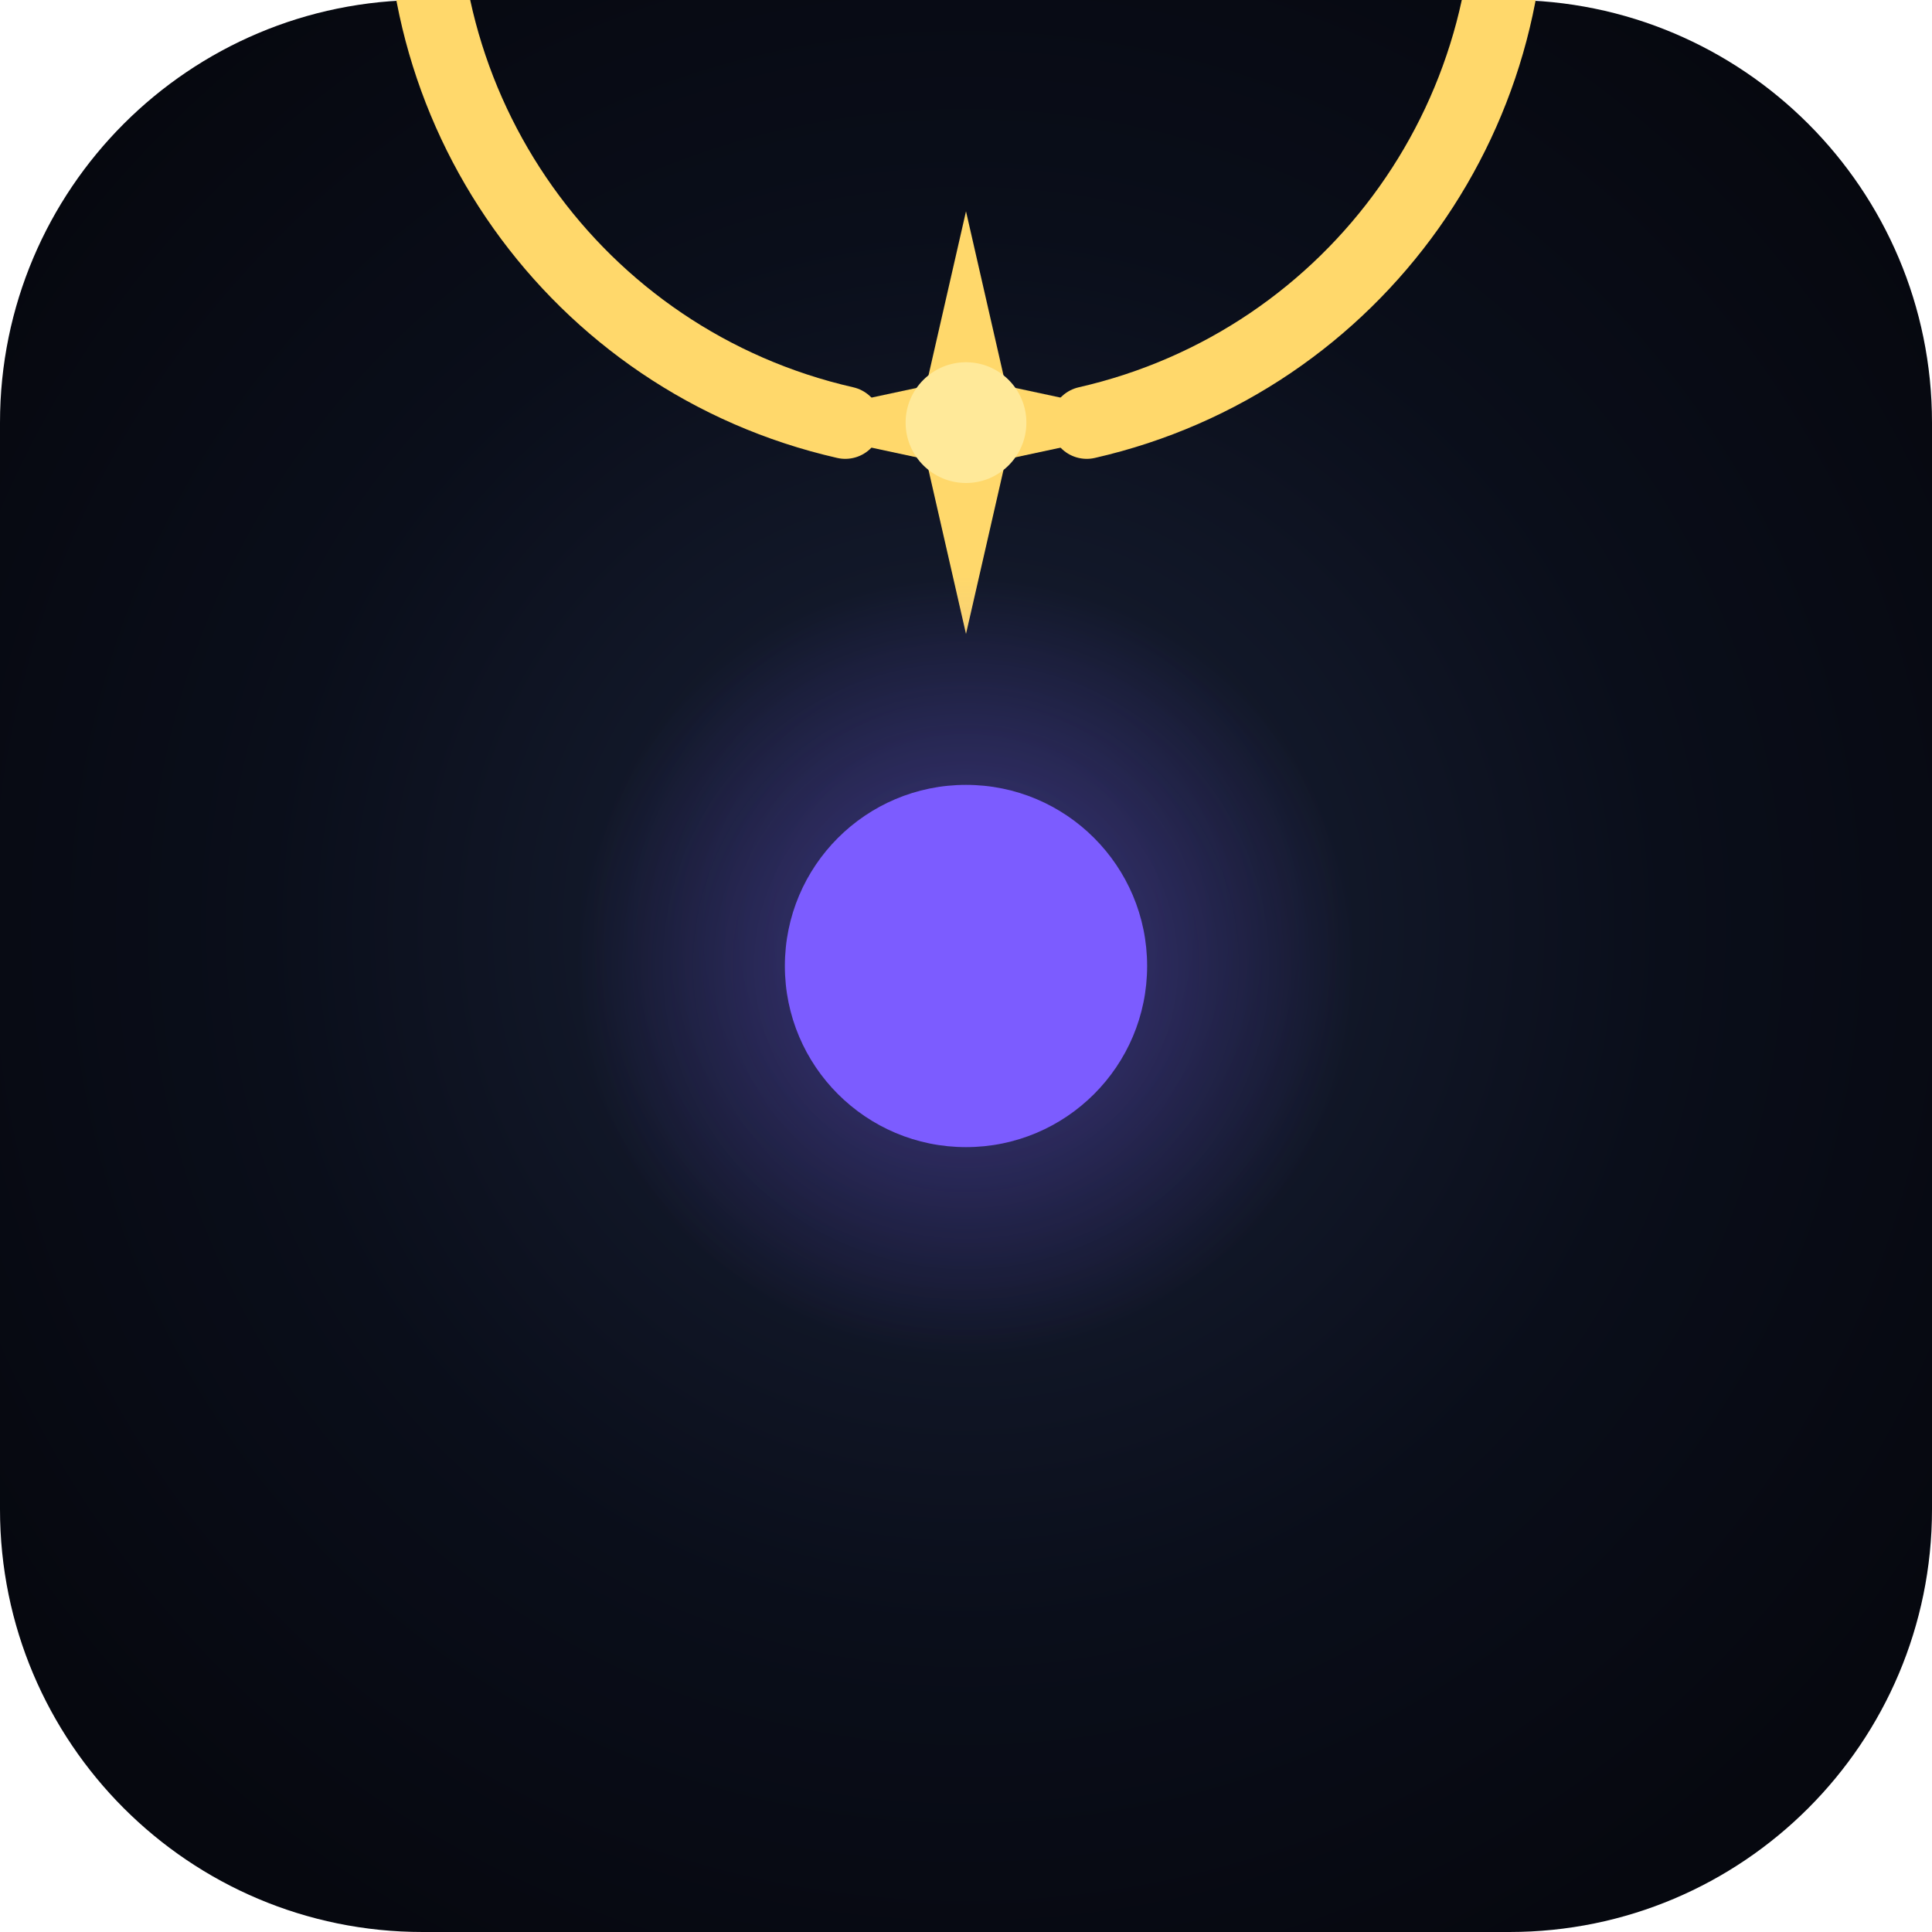
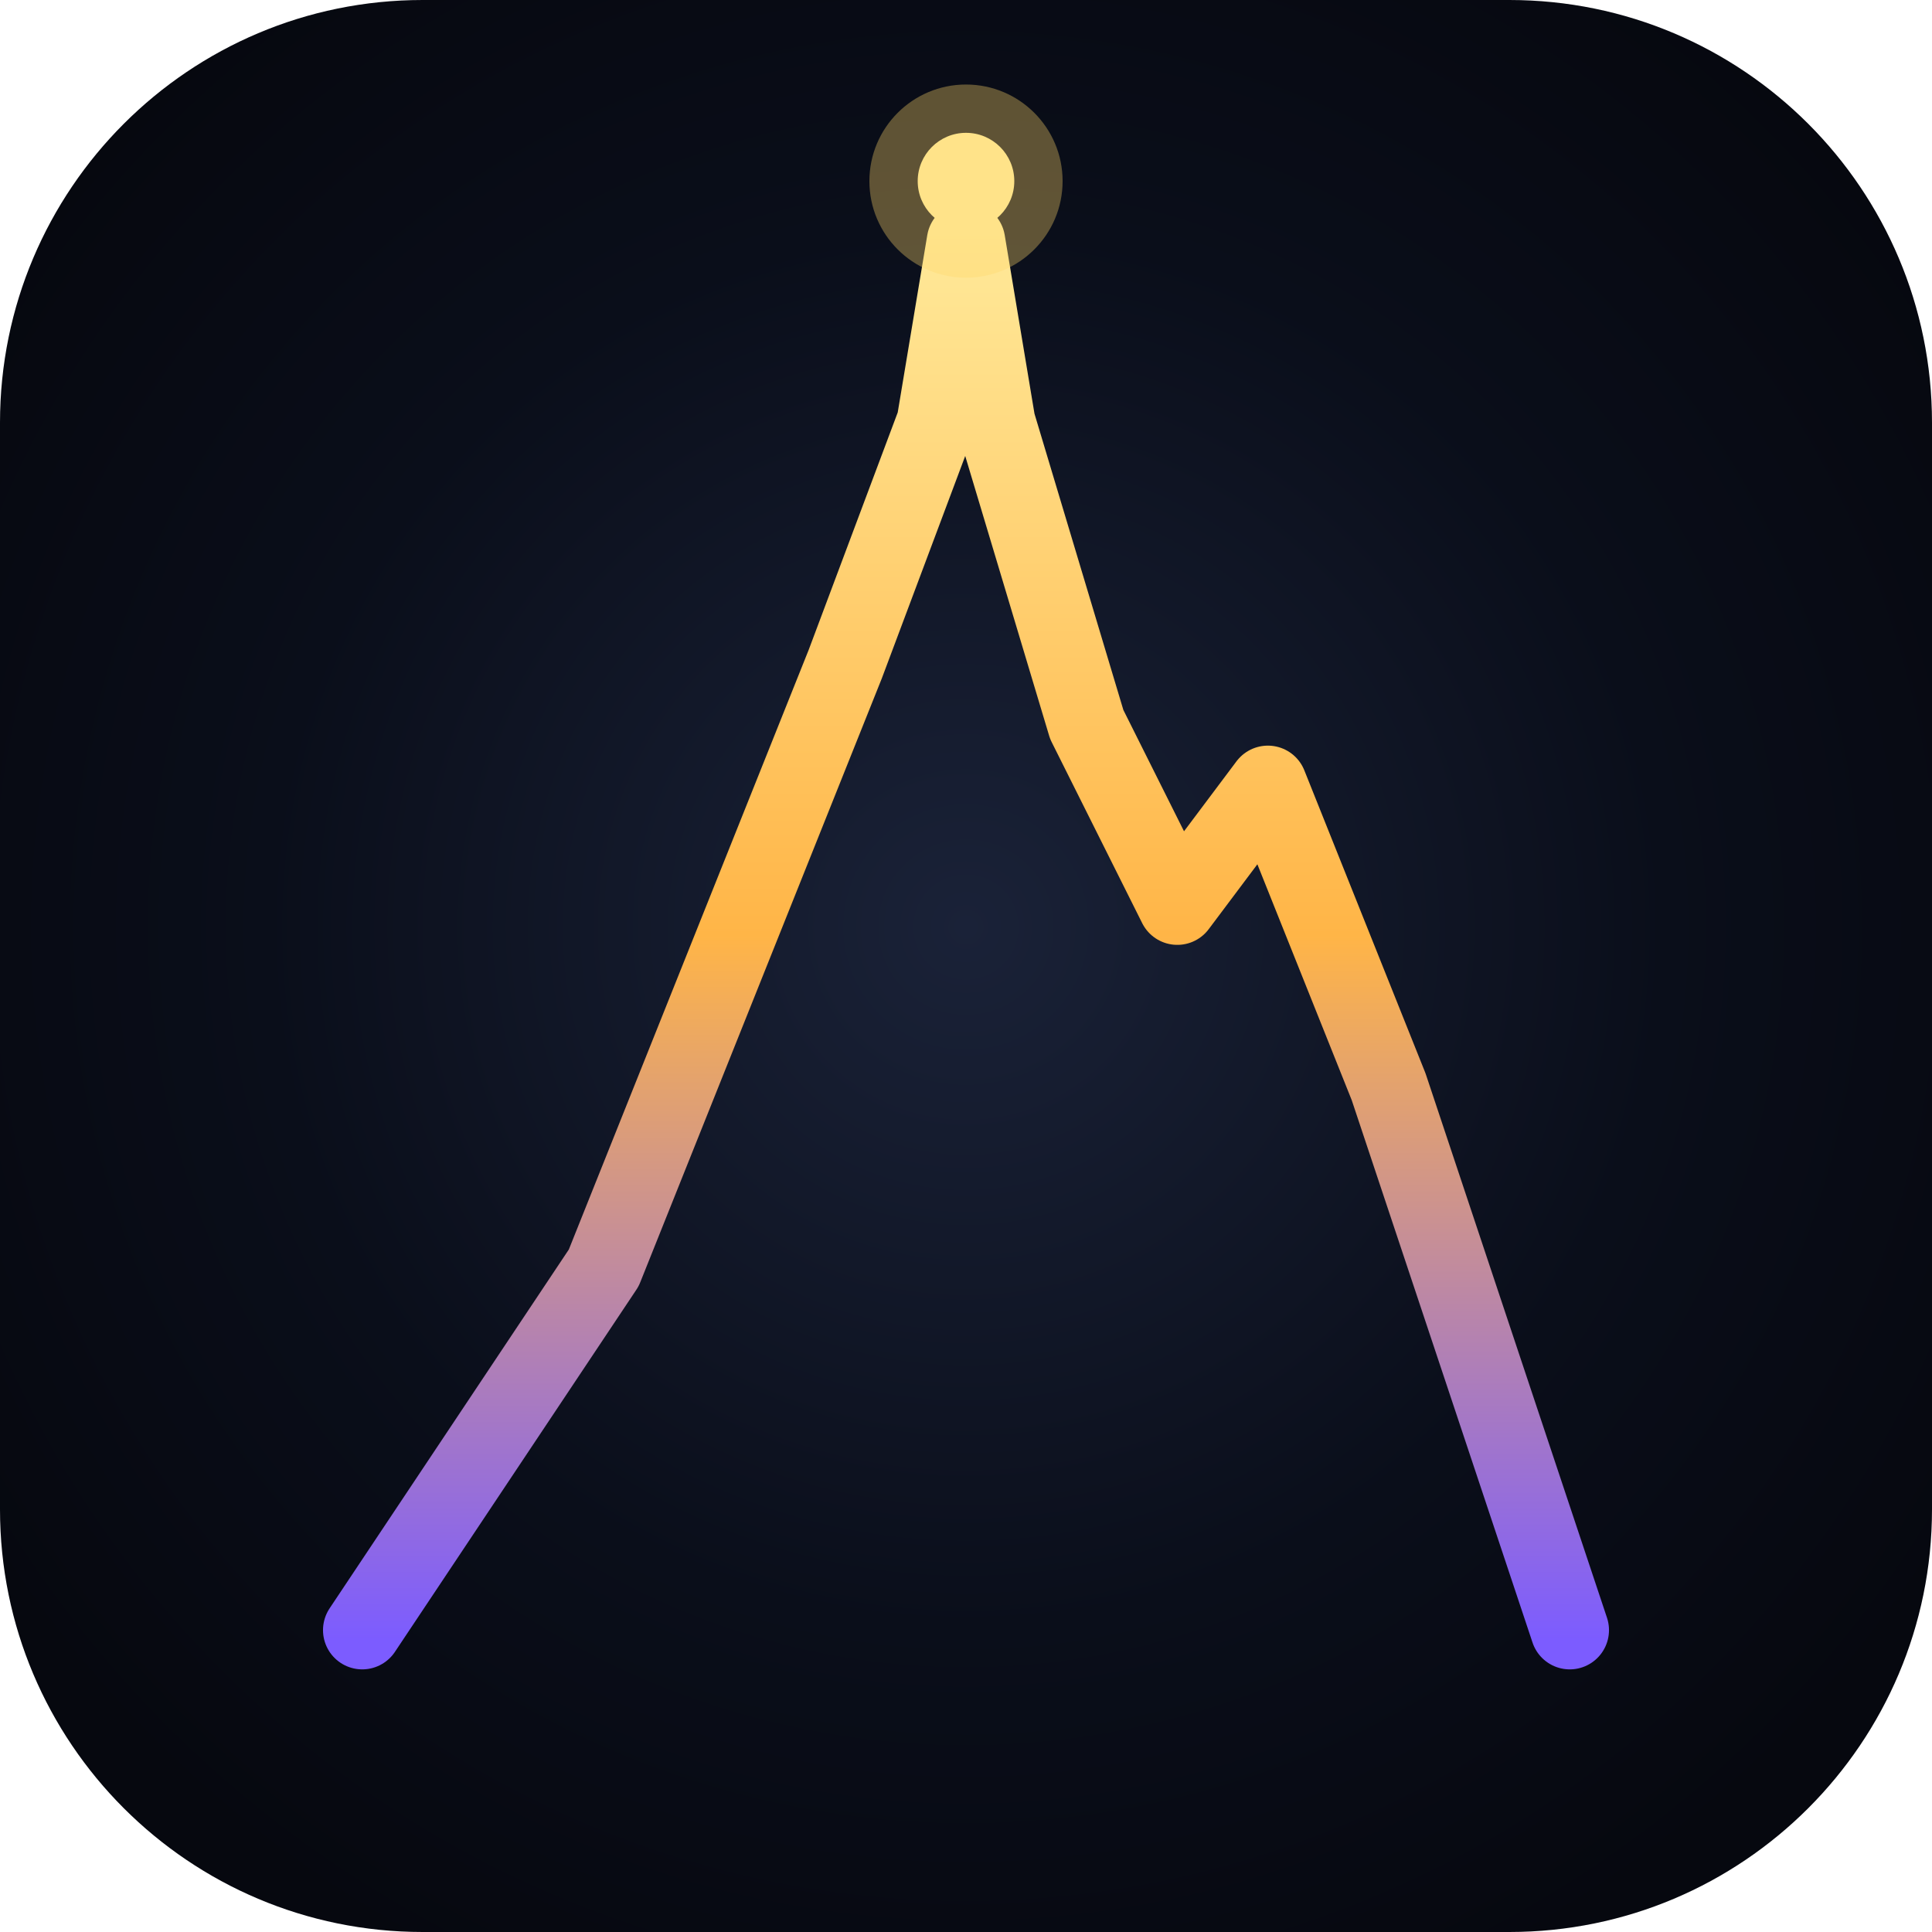
<svg xmlns="http://www.w3.org/2000/svg" viewBox="0 0 64 64">
  <defs>
    <radialGradient id="bg" cx="50%" cy="48%" r="60%">
      <stop offset="0%" stop-color="#1a2238" />
      <stop offset="60%" stop-color="#0a0e1a" />
      <stop offset="100%" stop-color="#06080f" />
    </radialGradient>
-     <radialGradient id="halo" cx="50%" cy="50%" r="50%">
-       <stop offset="0%" stop-color="#7c5cff" stop-opacity="0.7" />
-       <stop offset="40%" stop-color="#7c5cff" stop-opacity="0.25" />
-       <stop offset="100%" stop-color="#7c5cff" stop-opacity="0" />
-     </radialGradient>
-     <linearGradient id="base" x1="0%" y1="50%" x2="100%" y2="50%">
-       <stop offset="0%" stop-color="#ffd86b" stop-opacity="0" />
-       <stop offset="20%" stop-color="#ffd86b" stop-opacity="0.5" />
-       <stop offset="50%" stop-color="#ffd86b" stop-opacity="1" />
-       <stop offset="80%" stop-color="#ffd86b" stop-opacity="0.5" />
-       <stop offset="100%" stop-color="#ffd86b" stop-opacity="0" />
+     <linearGradient id="stk" x1="50%" y1="0%" x2="50%" y2="100%">
+       <stop offset="0%" stop-color="#ffe999" />
+       <stop offset="50%" stop-color="#ffb547" />
+       <stop offset="100%" stop-color="#7c5cff" />
    </linearGradient>
  </defs>
  <rect width="64" height="64" rx="14" fill="url(#bg)" />
-   <path d="M 36 14 A 18 18 0 1 0 28 14" fill="none" stroke="#ffd86b" stroke-width="2.4" stroke-linecap="round" />
-   <polygon points="32,7 33.6,14 32,21 30.4,14" fill="#ffd86b" />
-   <polygon points="25,14 32,12.5 39,14 32,15.5" fill="#ffd86b" />
-   <circle cx="32" cy="14" r="2" fill="#ffe999" />
-   <circle cx="32" cy="32" r="13" fill="url(#halo)" />
-   <circle cx="32" cy="32" r="6" fill="#7c5cff" />
-   <line x1="10" y1="48" x2="54" y2="48" stroke="url(#base)" stroke-width="1.6" stroke-linecap="round" />
+   <path d="M 12 54 L 20 42 L 24 32 L 28 22 L 31 14 L 32 8 L 33 14 L 36 24 L 39 30 L 42 26 L 46 36 L 52 54" fill="none" stroke="url(#stk)" stroke-width="2.6" stroke-linejoin="round" stroke-linecap="round" />
+   <circle cx="32" cy="6" r="1.6" fill="#ffe999" />
+   <circle cx="32" cy="6" r="3.2" fill="#ffd86b" opacity="0.35" />
</svg>
